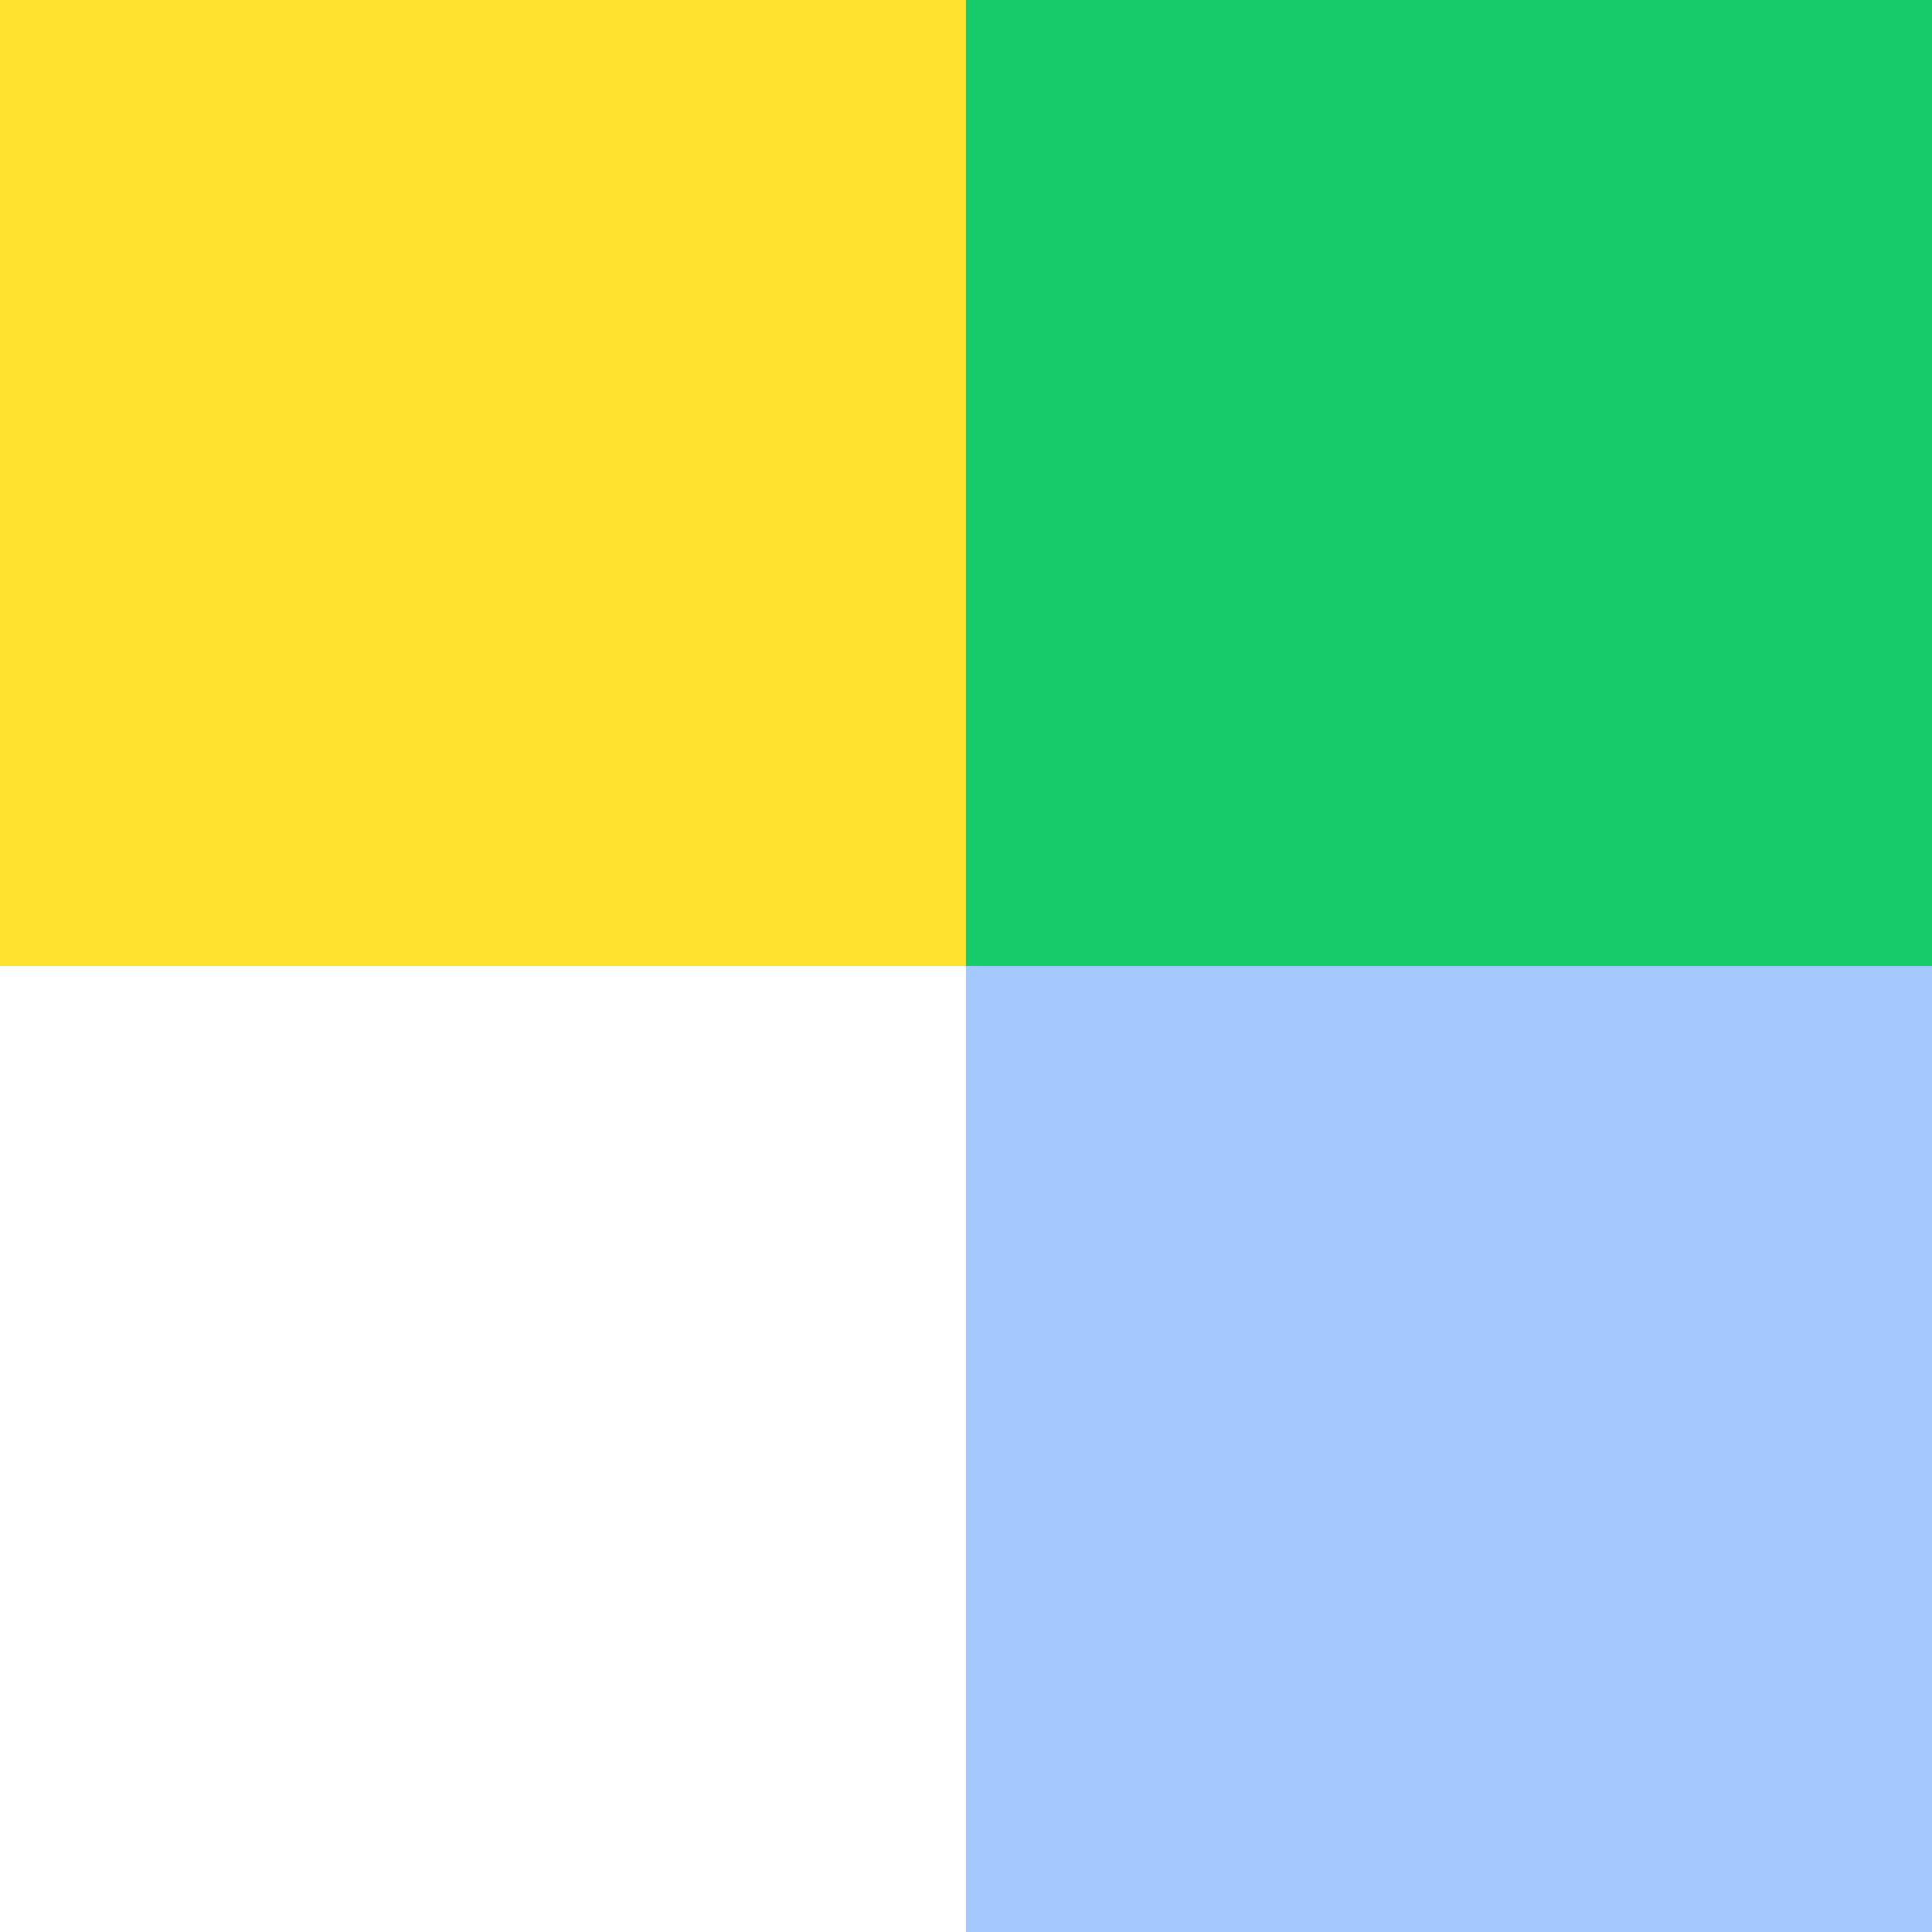
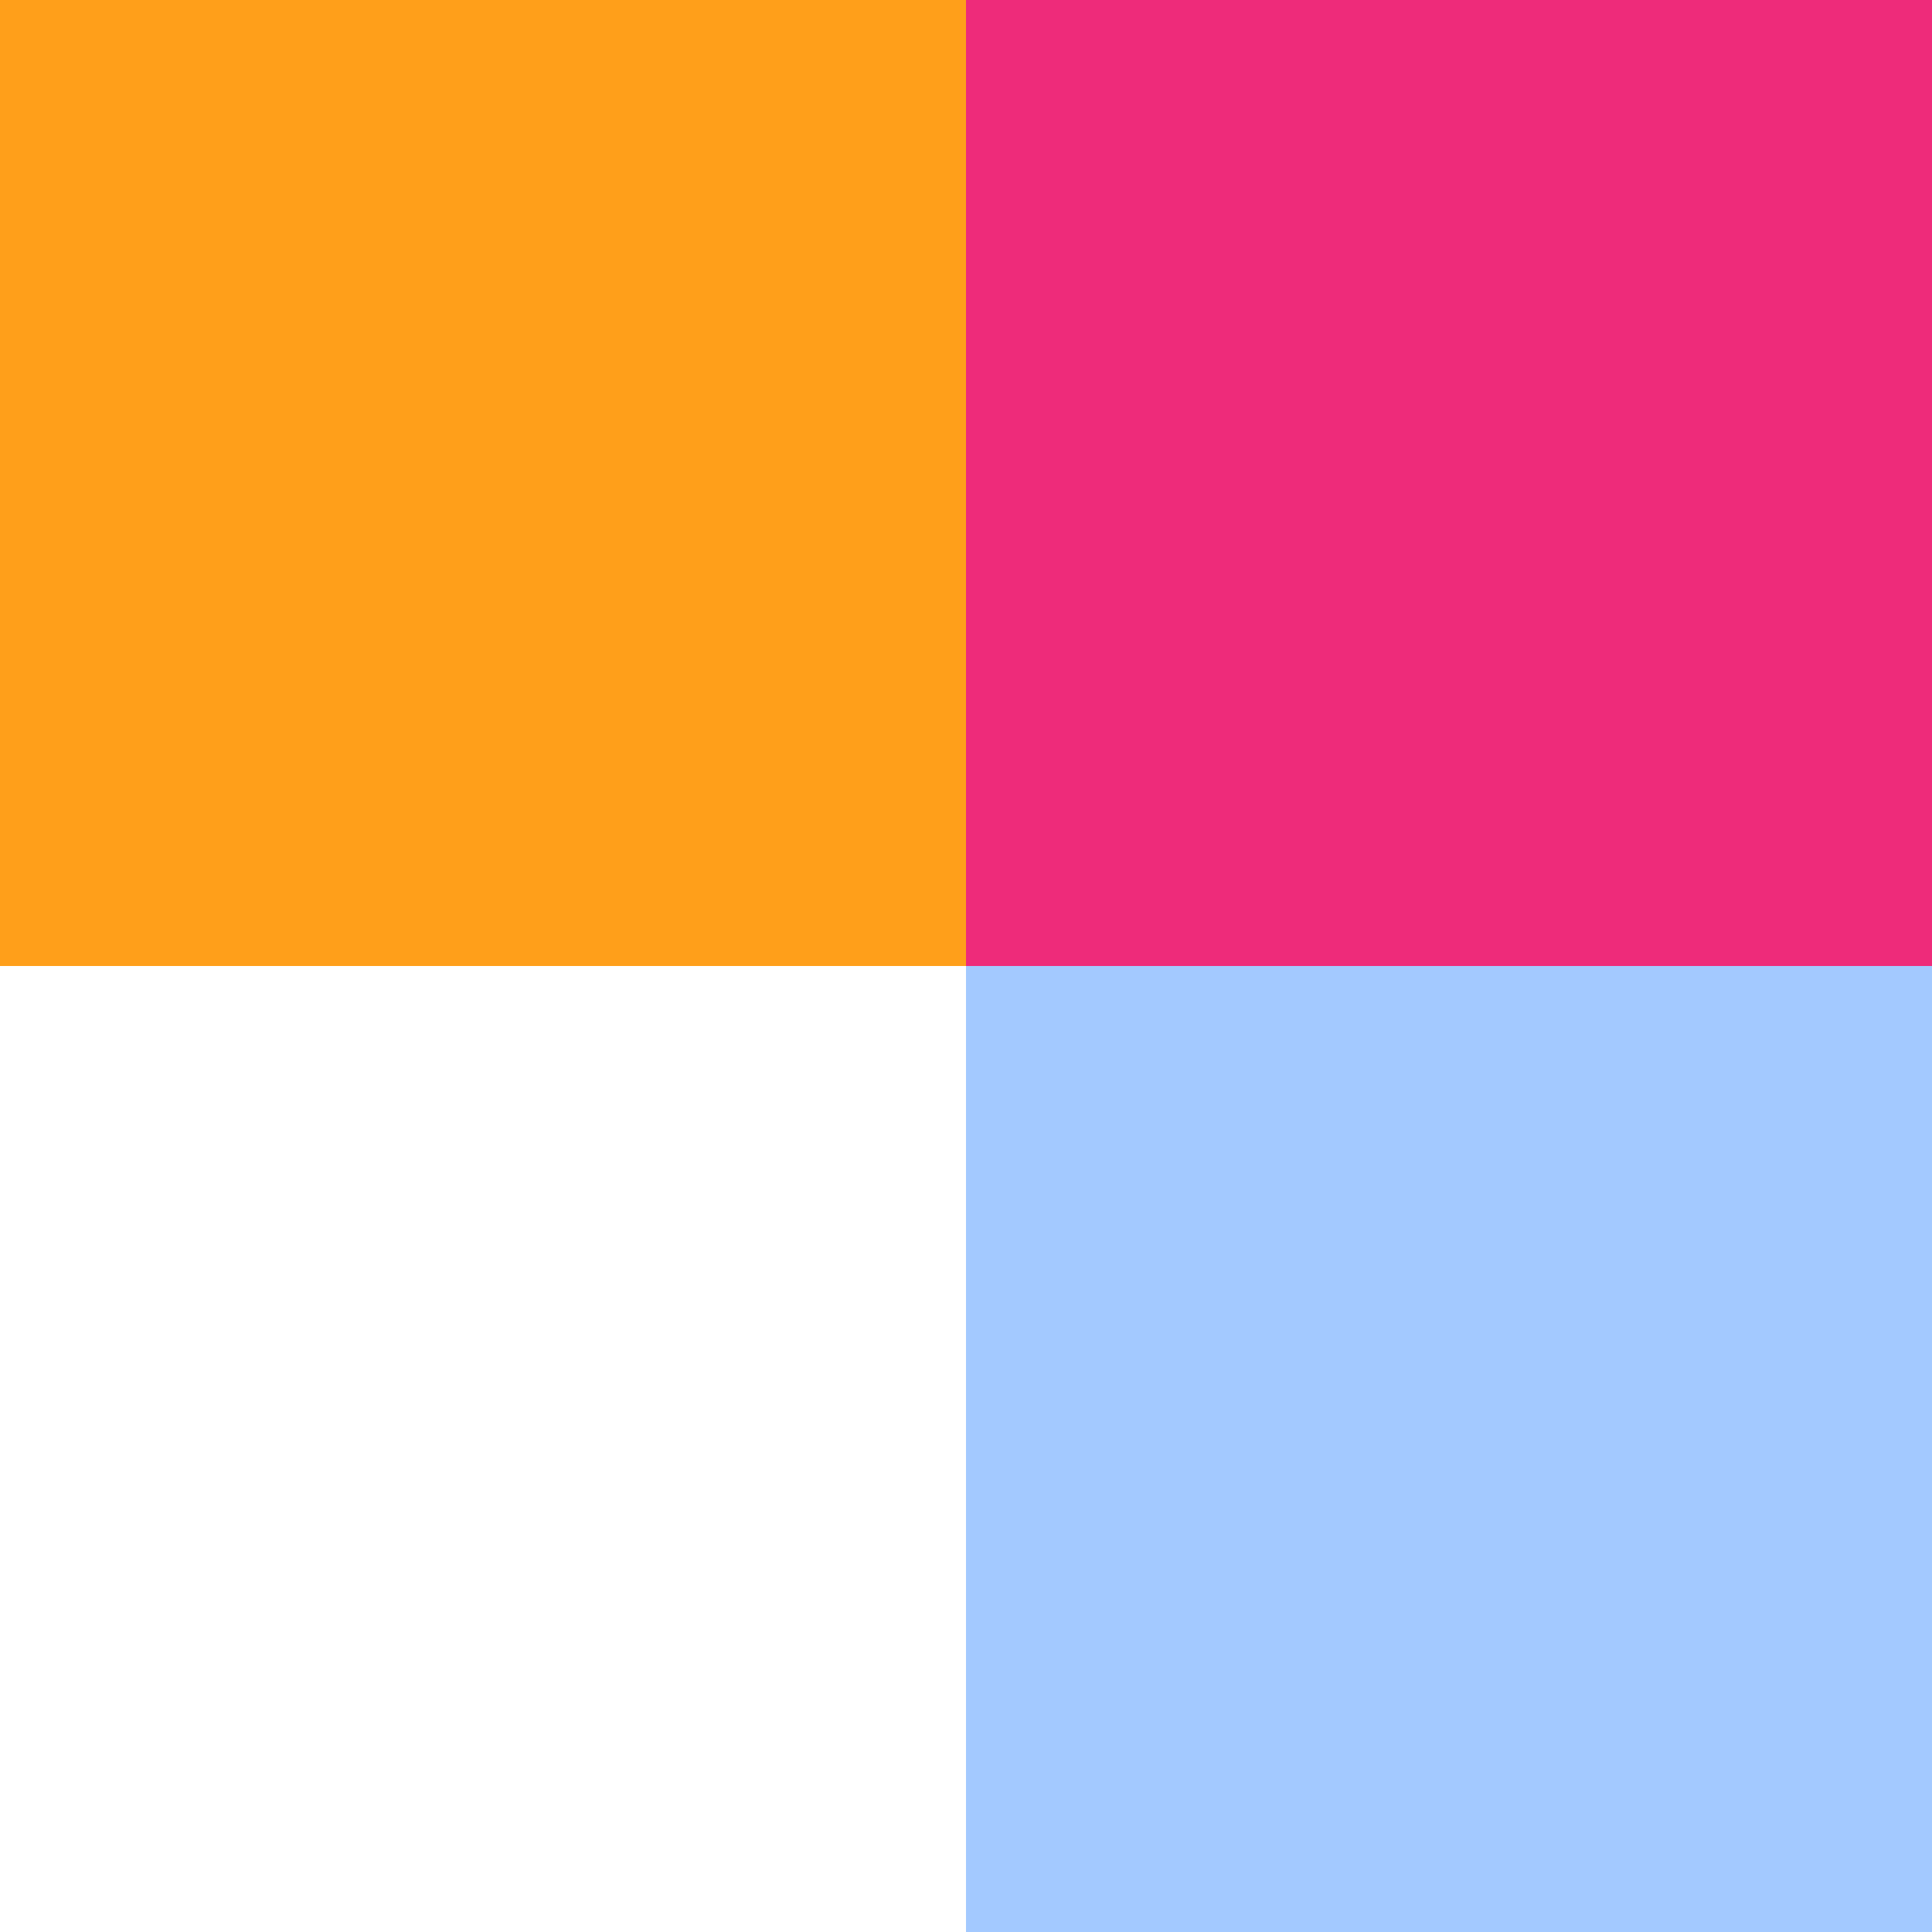
<svg xmlns="http://www.w3.org/2000/svg" height="100" viewBox="0 0 100 100" width="100">
-   <path d="m0 0h50v50h-50z" fill="#ffe22e" />
+   <path d="m0 0h50v50h-50z" fill="#ff9f1a" />
  <path d="m0 50h50v50h-50z" fill="#fff" />
-   <path d="m50 0h50v50h-50z" fill="#17ca6a" />
+   <path d="m50 0h50v50h-50z" fill="#ee2b7a" />
  <path d="m50 50h50v50h-50z" fill="#a3c9ff" />
</svg>
